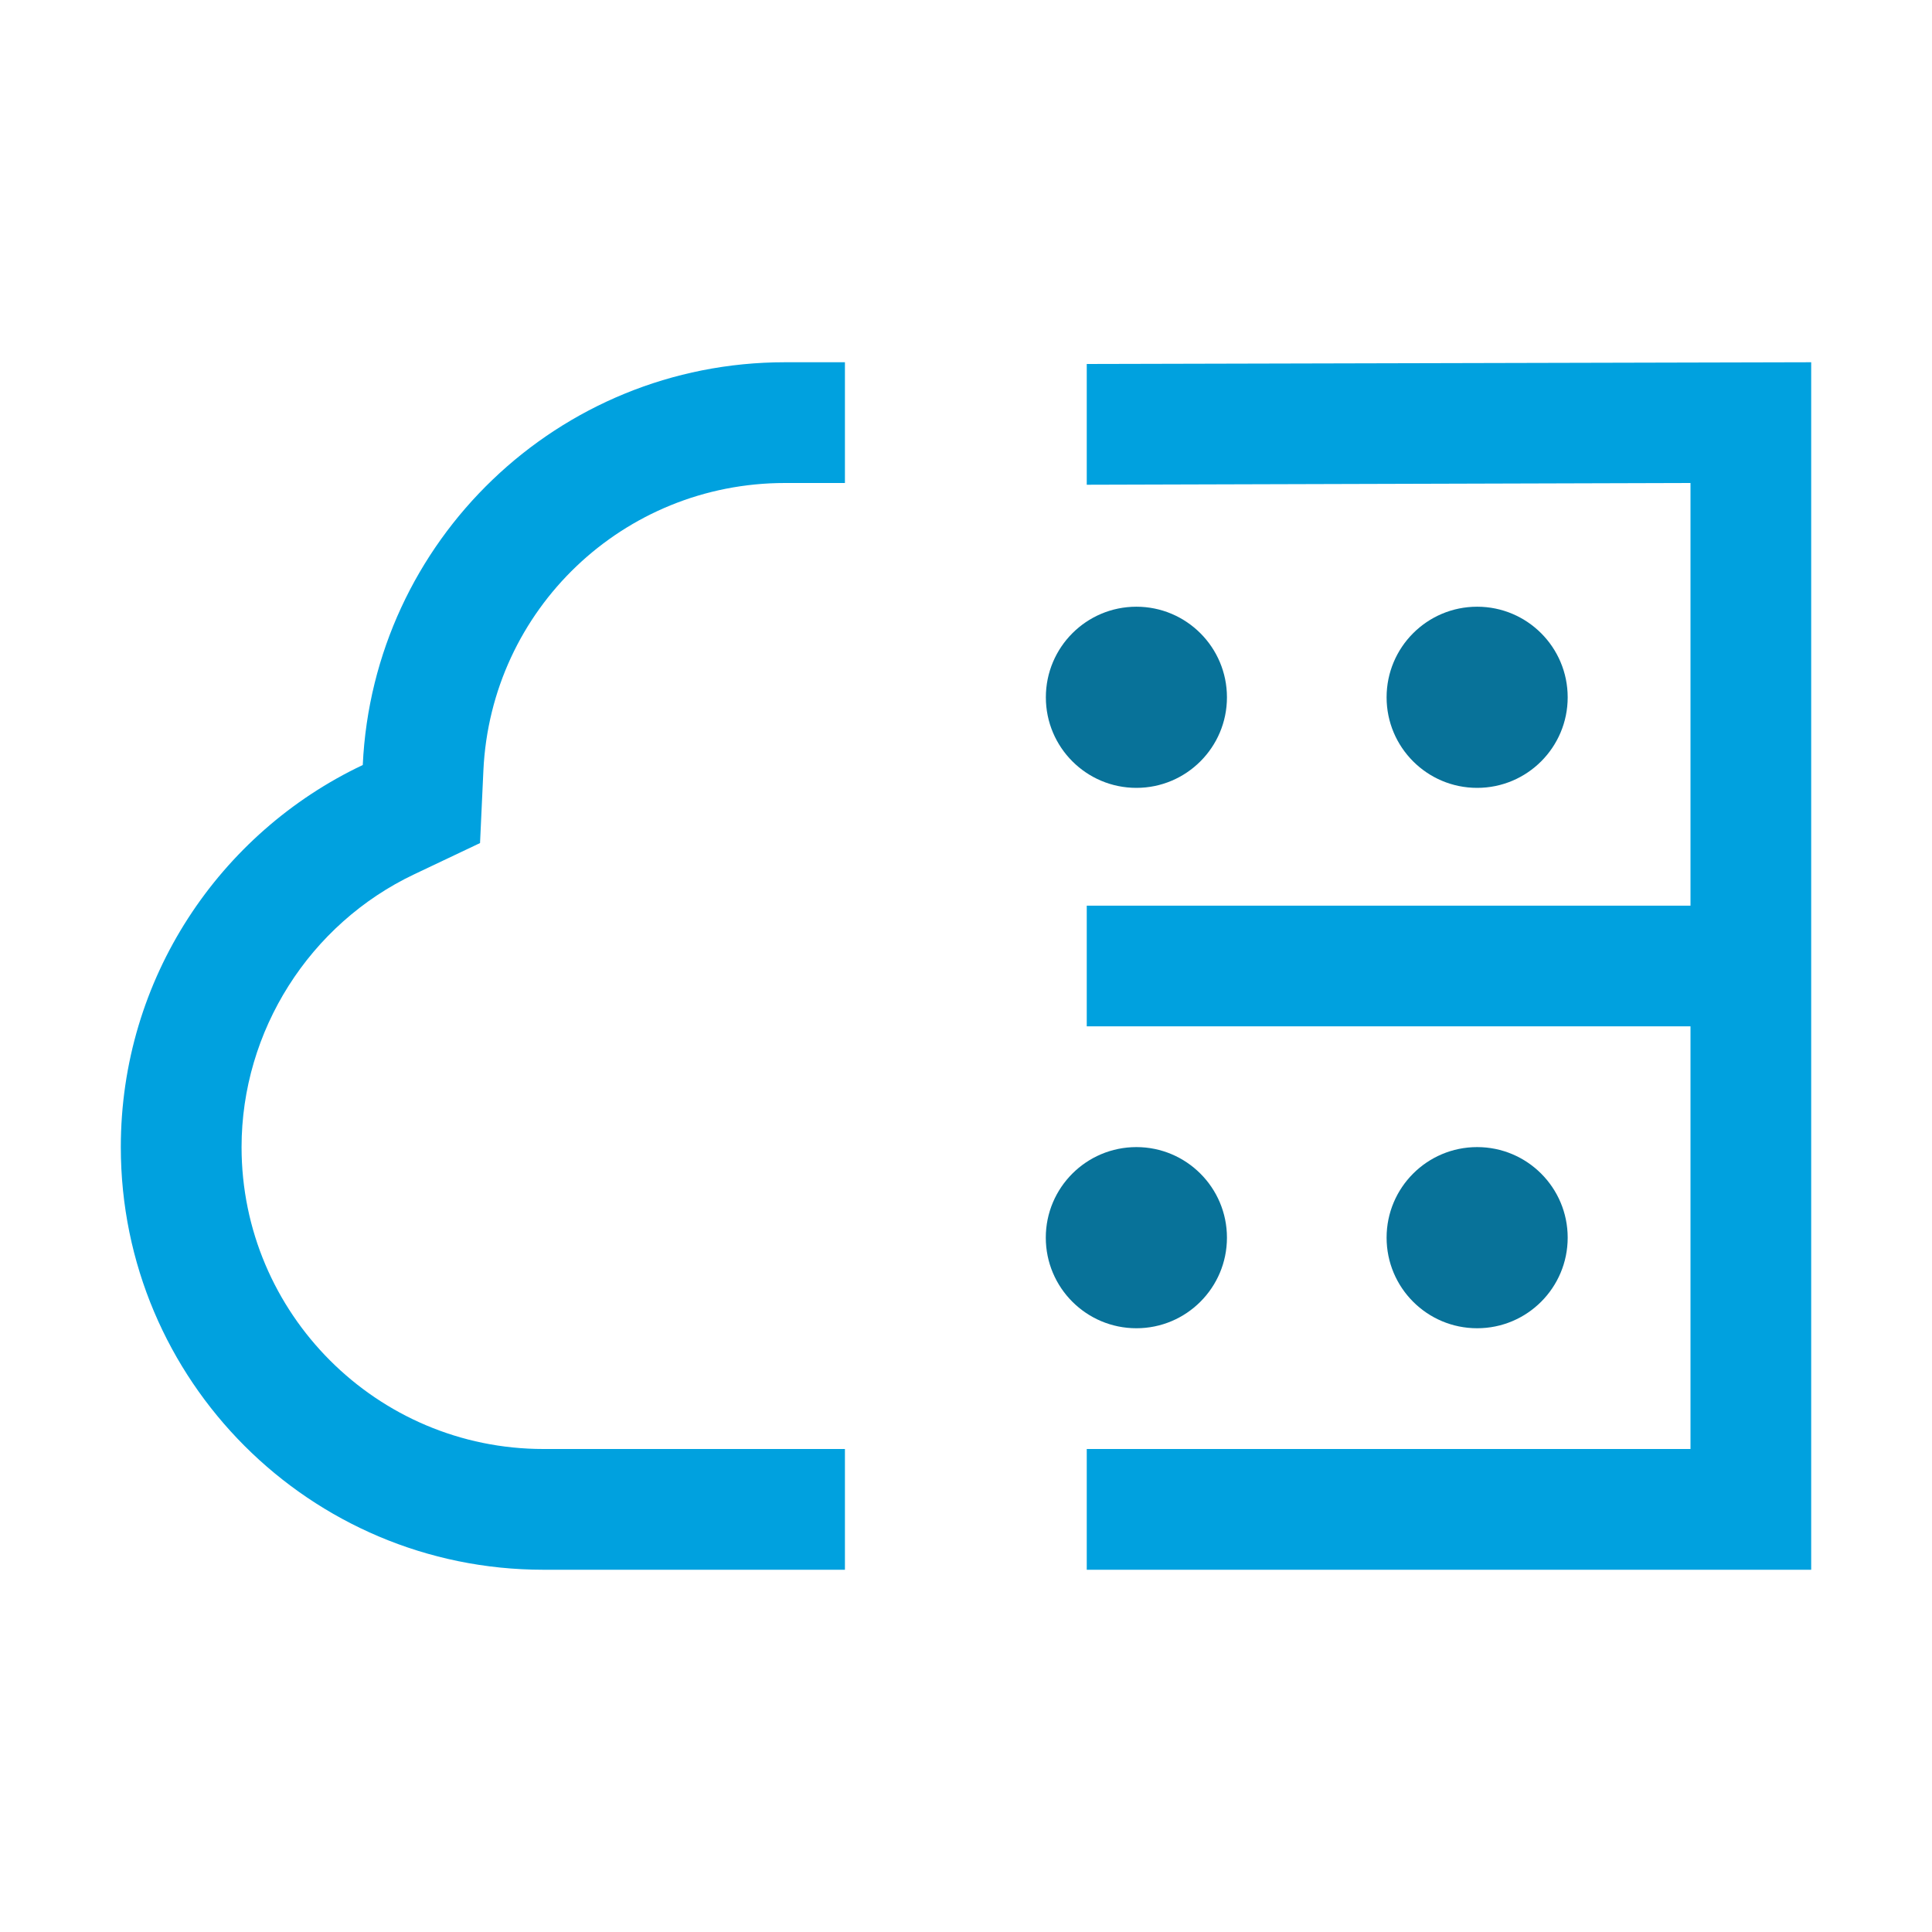
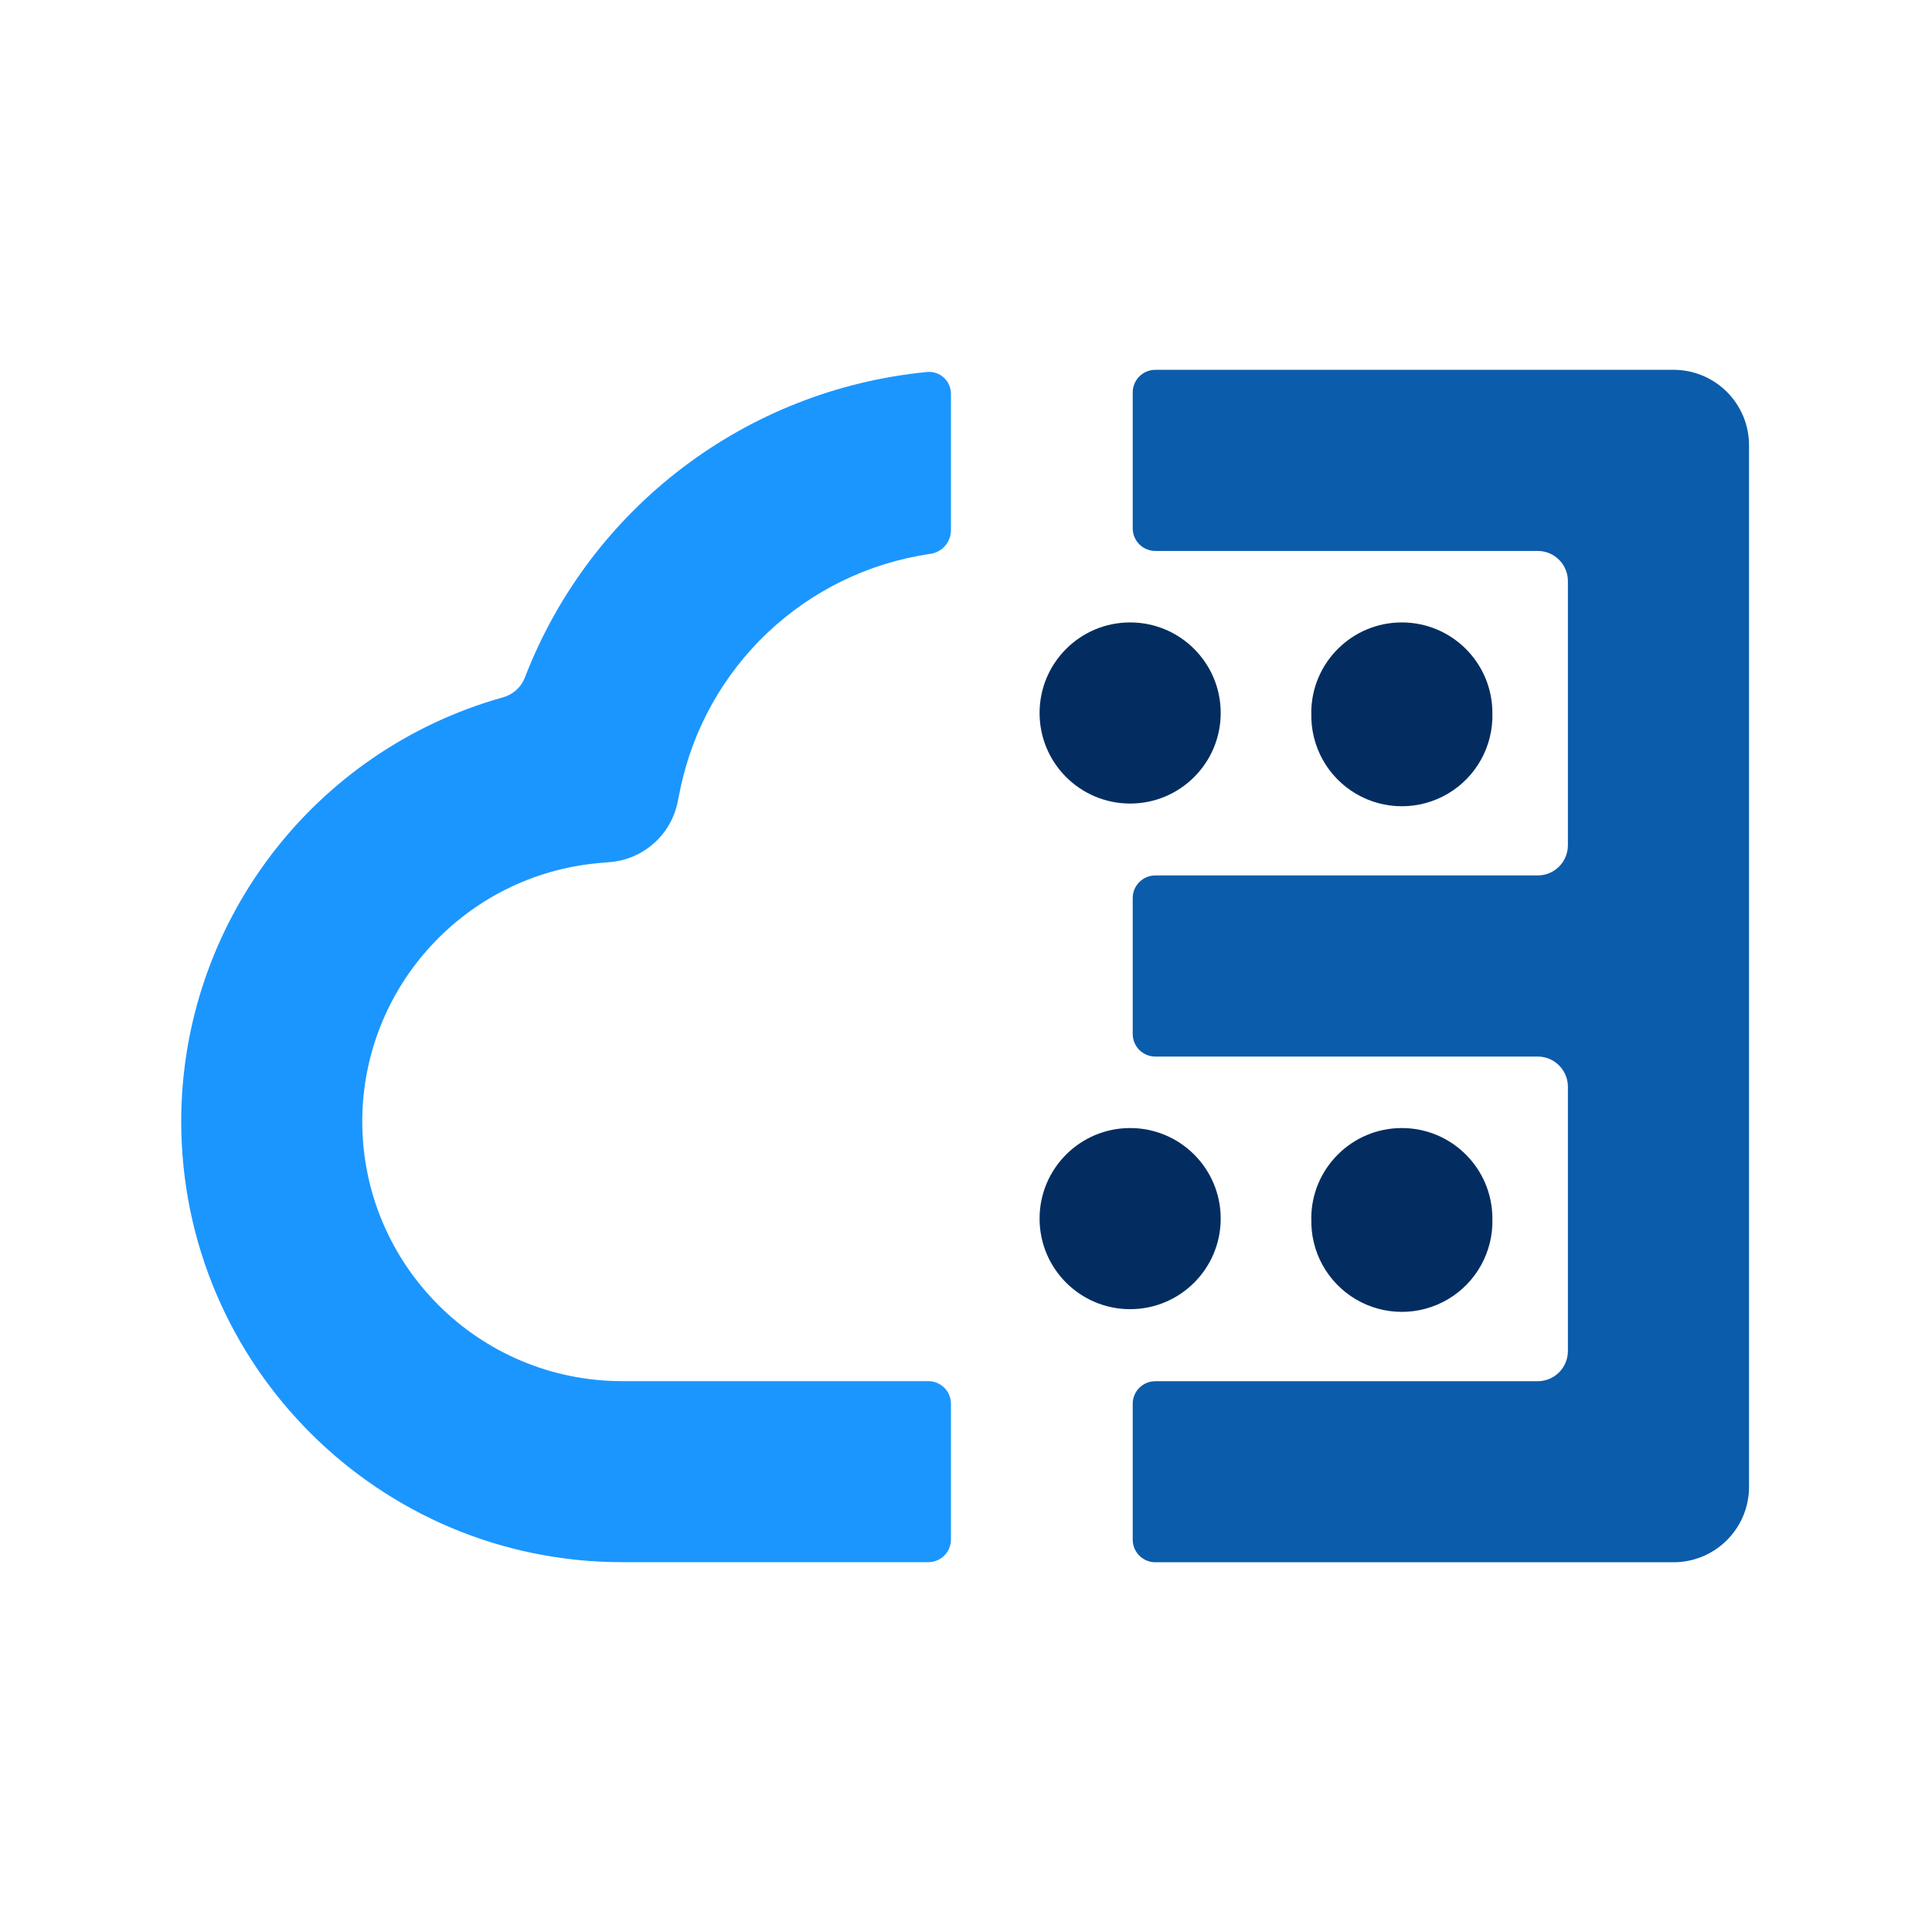
- <svg xmlns="http://www.w3.org/2000/svg" width="30" height="30" viewBox="0 0 30 30" fill="none">
-   <path fill-rule="evenodd" clip-rule="evenodd" d="M22.937 9.421C22.16 9.421 21.531 10.051 21.531 10.828C21.531 11.604 22.16 12.234 22.937 12.234C23.714 12.234 24.343 11.604 24.343 10.828C24.343 10.051 23.714 9.421 22.937 9.421ZM16.239 19.218C16.239 18.442 16.869 17.812 17.646 17.812C18.422 17.812 19.052 18.442 19.052 19.218C19.052 19.995 18.422 20.625 17.646 20.625C16.869 20.625 16.239 19.995 16.239 19.218ZM22.937 20.625C23.714 20.625 24.343 19.995 24.343 19.218C24.343 18.442 23.714 17.812 22.937 17.812C22.16 17.812 21.531 18.442 21.531 19.218C21.531 19.995 22.16 20.625 22.937 20.625ZM16.24 10.828C16.24 10.051 16.869 9.421 17.646 9.421C18.422 9.421 19.052 10.051 19.052 10.828C19.052 11.604 18.422 12.234 17.646 12.234C16.869 12.234 16.24 11.604 16.24 10.828Z" fill="#087299" />
-   <path fill-rule="evenodd" clip-rule="evenodd" d="M8.438 22.5C5.853 22.5 3.751 20.397 3.751 17.812C3.751 16.01 4.805 14.346 6.436 13.574L7.454 13.091L7.506 11.966C7.622 9.462 9.679 7.5 12.188 7.5H13.12V5.625H12.188C8.667 5.625 5.795 8.398 5.633 11.879C3.412 12.931 1.876 15.192 1.876 17.812C1.876 21.436 4.814 24.375 8.438 24.375H13.12V22.5H8.438ZM16.875 7.527V5.652L28.124 5.625V24.375H16.875V22.5H26.25V15.937H16.875V14.063H26.25V7.5L16.875 7.527Z" fill="#00A1DF" />
+ <svg xmlns="http://www.w3.org/2000/svg" width="30" height="30" fill="none" viewBox="0 0 24 24">
+   <path fill="#1b96ff" d="M11.813 4.895a.271.271 0 0 0-.295-.274A5.971 5.971 0 0 0 6.52 8.417a.406.406 0 0 1-.27.245 5.477 5.477 0 0 0-3.999 5.27 5.479 5.479 0 0 0 5.484 5.474h3.797a.281.281 0 0 0 .281-.281v-1.688a.281.281 0 0 0-.28-.28H7.733A3.229 3.229 0 0 1 4.5 13.932a3.228 3.228 0 0 1 2.943-3.211l.14-.012a.937.937 0 0 0 .836-.75l.028-.138a3.717 3.717 0 0 1 3.106-2.94.298.298 0 0 0 .26-.289V4.895Z" />
+   <g fill="#032d60">
+     <path d="M12.914 8.857a1.125 1.125 0 1 0 2.25 0 1.125 1.125 0 0 0-2.25 0ZM16.29 8.857a1.125 1.125 0 1 0 2.249 0 1.125 1.125 0 0 0-2.25 0Z" />
+   </g>
+   <path fill="#0b5cab" d="M14.352 6.844a.281.281 0 0 1-.281-.282V4.875c0-.155.126-.281.281-.281h6.438c.517 0 .937.42.937.937V18.47c0 .517-.42.937-.938.937h-6.437a.281.281 0 0 1-.281-.281v-1.688c0-.155.126-.28.281-.28h4.75a.375.375 0 0 0 .375-.376V13.5a.375.375 0 0 0-.375-.375h-4.75a.281.281 0 0 1-.281-.281v-1.688c0-.155.126-.281.281-.281h4.75a.375.375 0 0 0 .375-.375V7.219a.375.375 0 0 0-.375-.375h-4.75Z" />
+   <g fill="#032d60">
+     <path d="M12.914 15.138a1.125 1.125 0 1 0 2.25 0 1.125 1.125 0 0 0-2.25 0ZM16.29 15.138a1.125 1.125 0 1 0 2.249 0 1.125 1.125 0 0 0-2.25 0Z" />
+   </g>
</svg>
